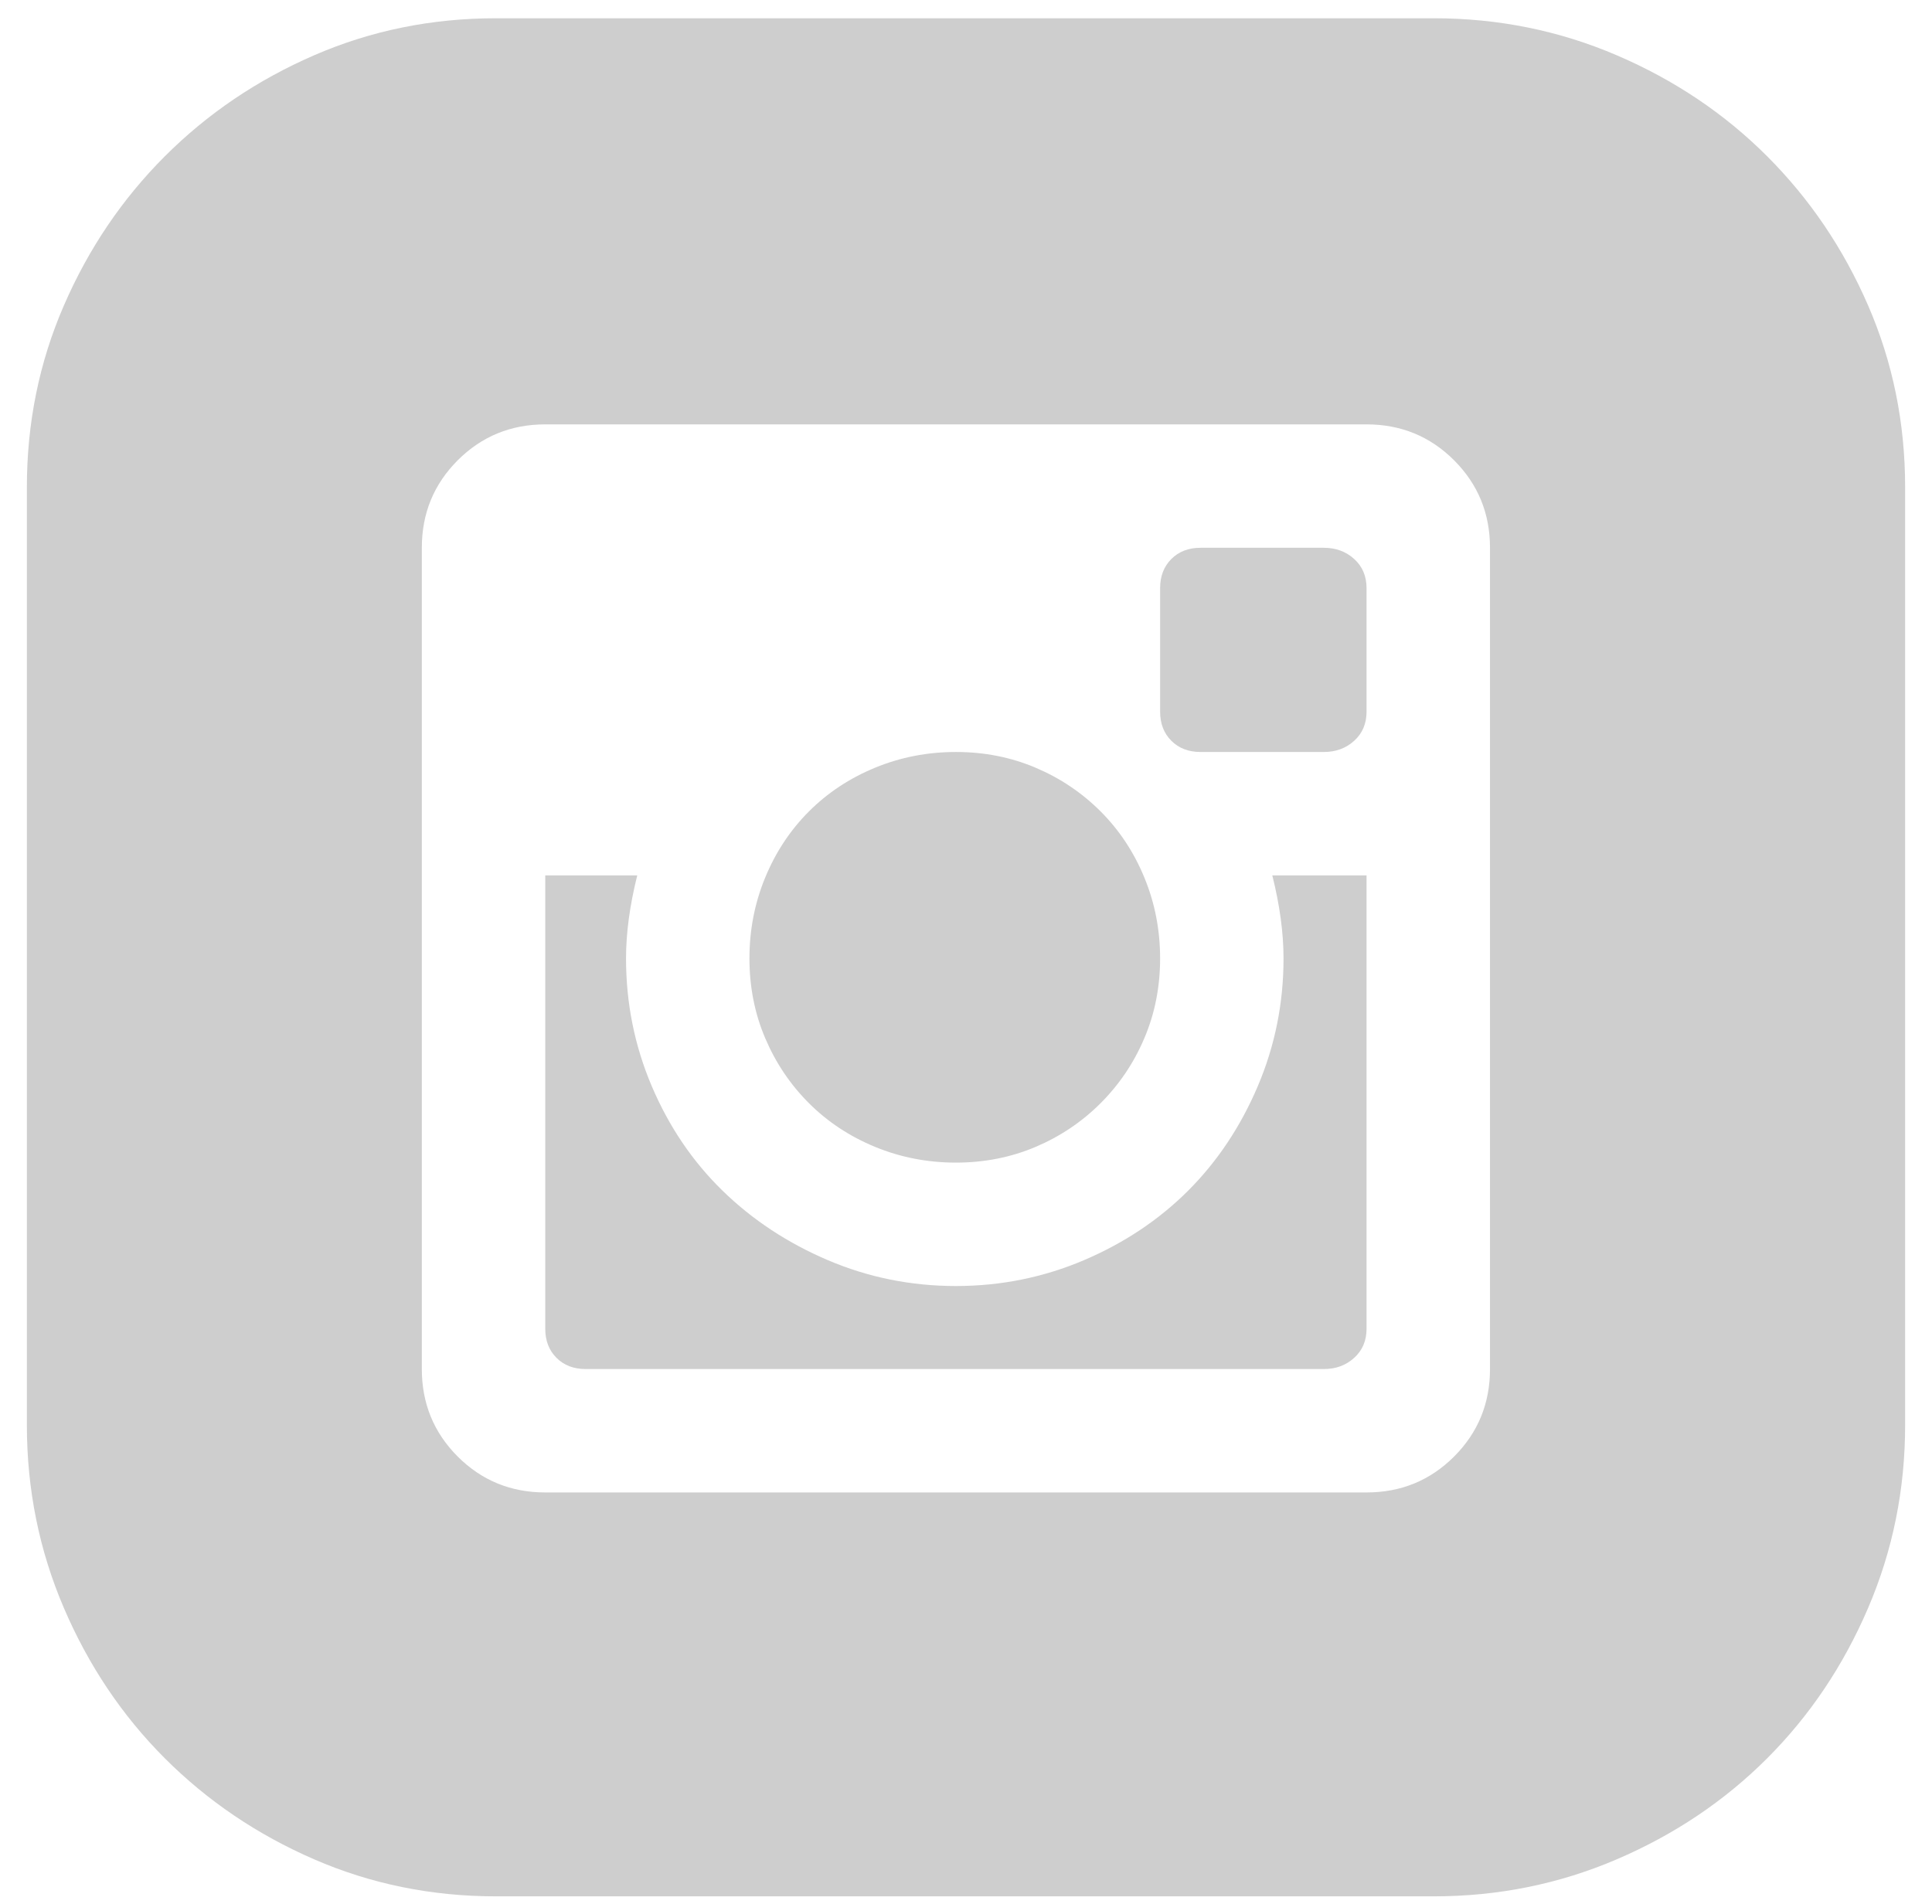
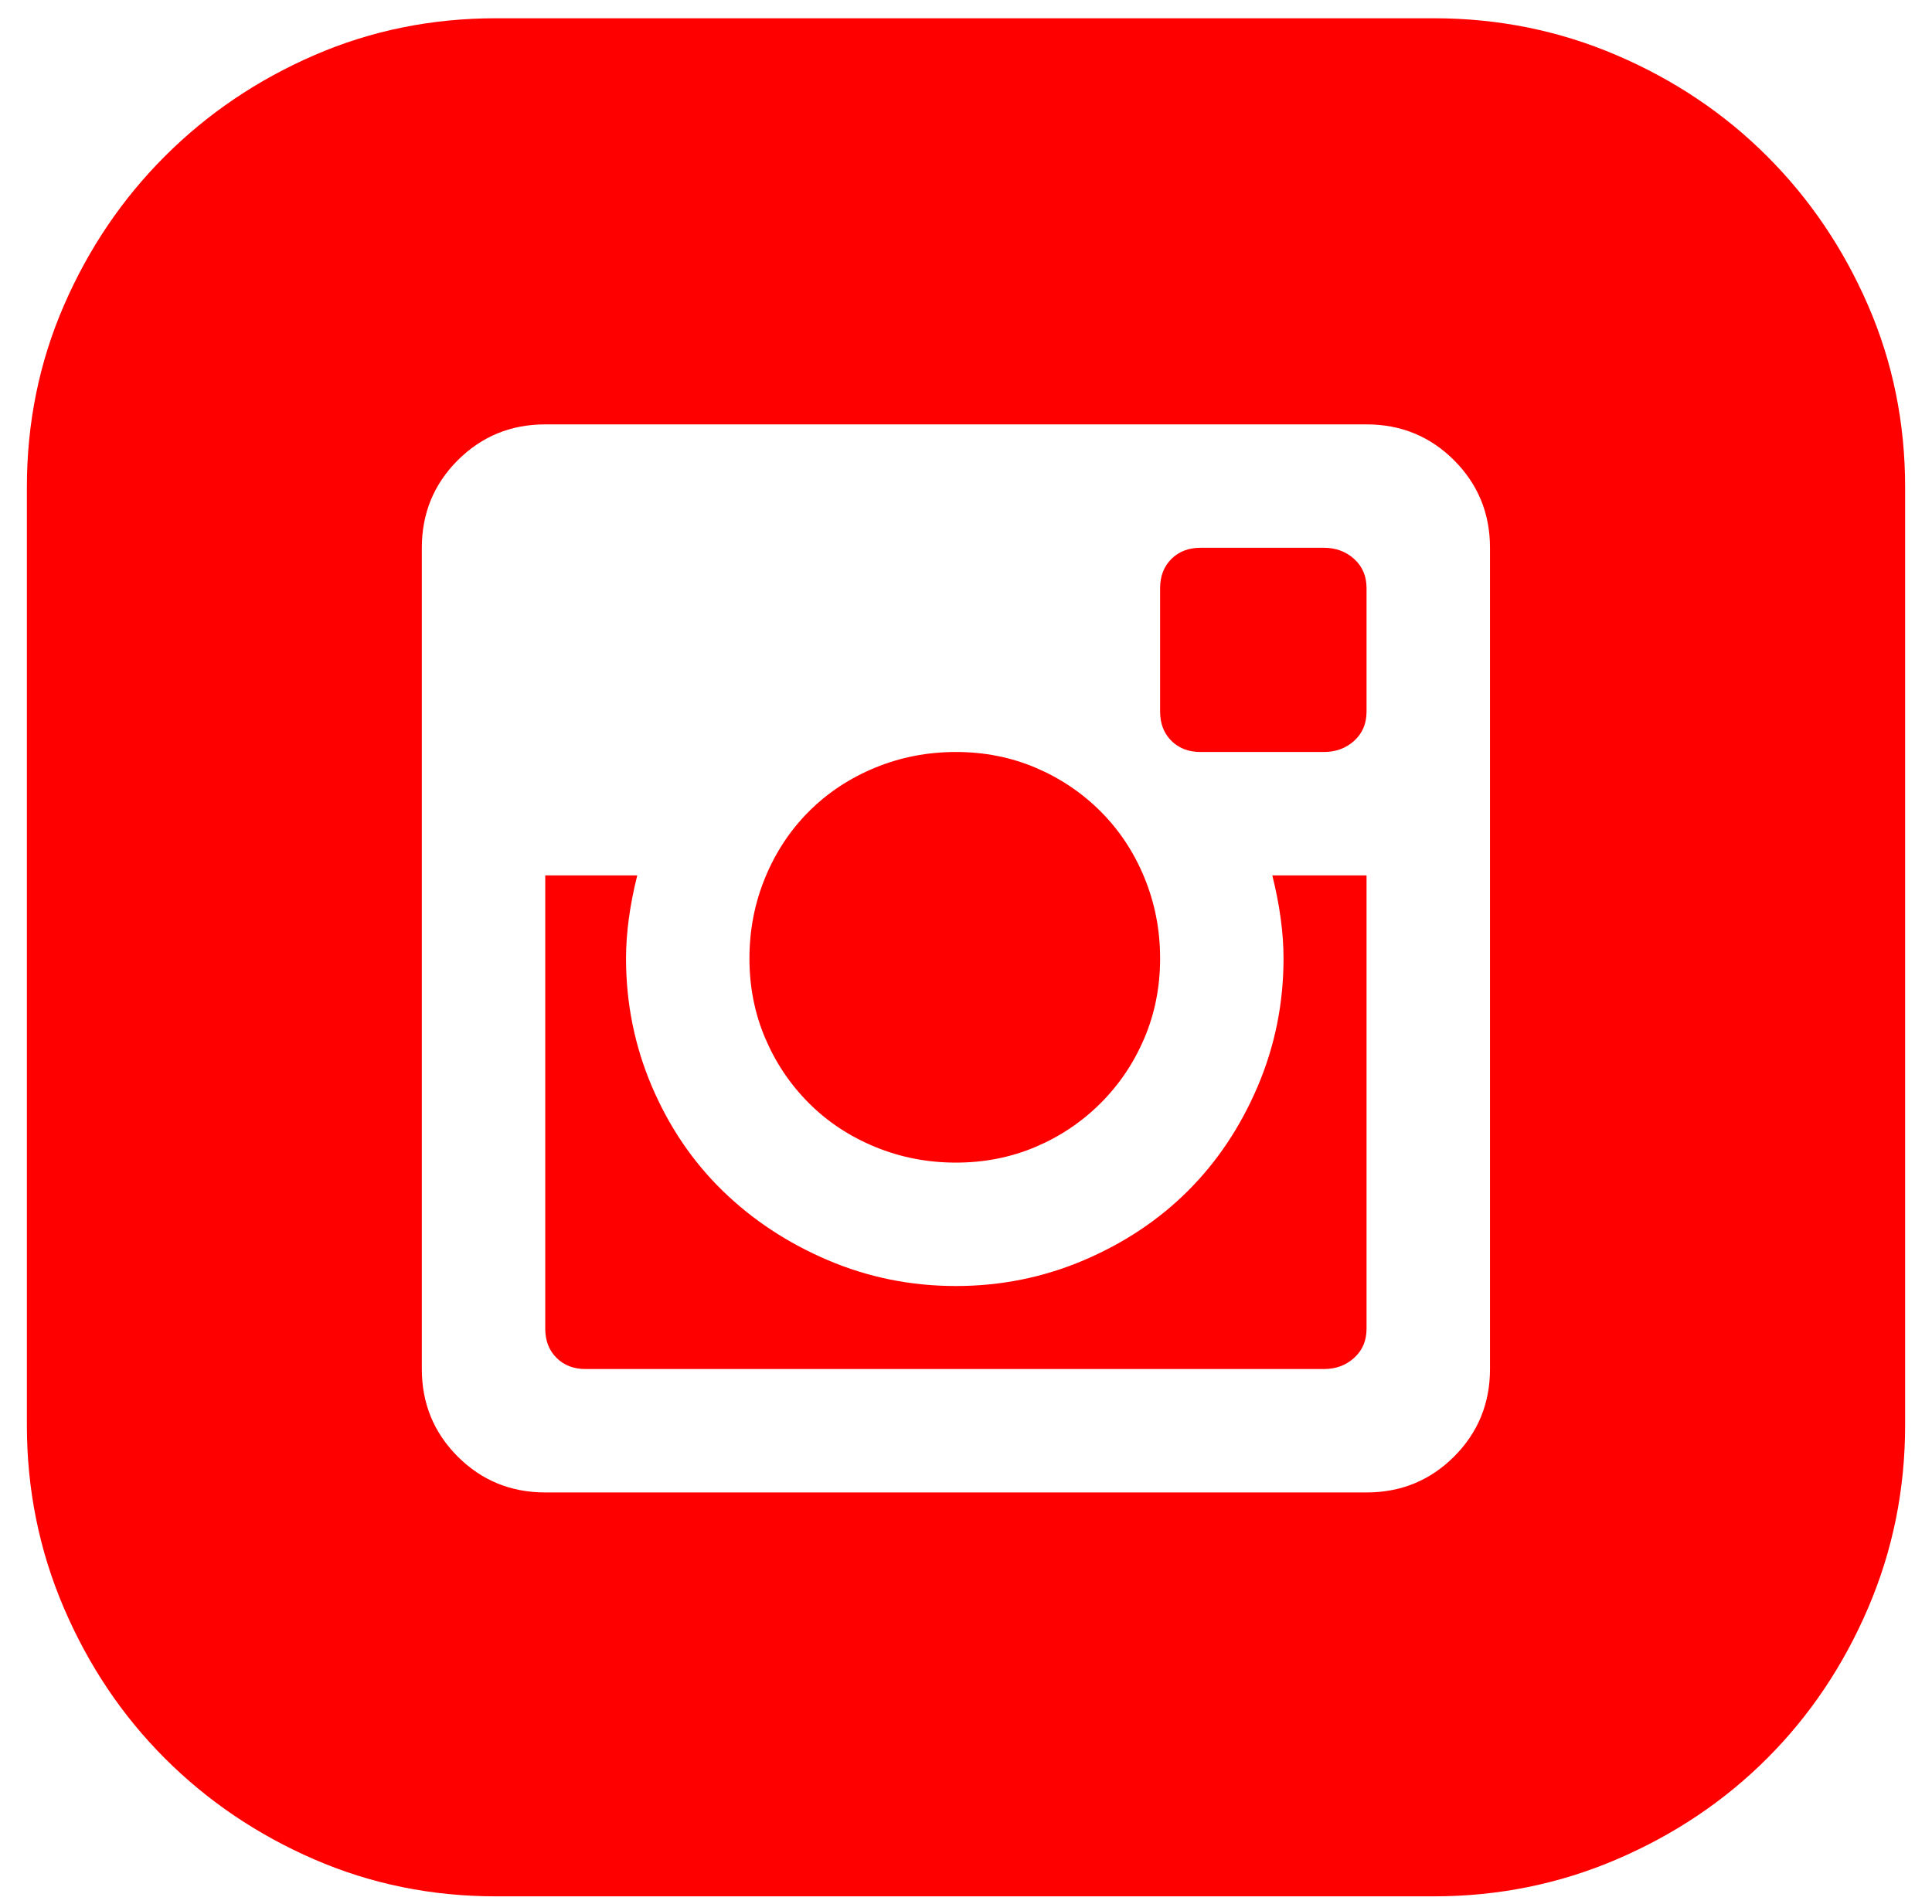
<svg xmlns="http://www.w3.org/2000/svg" width="68" height="67" viewBox="0 0 68 67" fill="none">
-   <path d="M45.176 33.736C45.176 32.841 45.044 31.867 44.781 30.814H48.098V46.769C48.098 47.19 47.954 47.532 47.664 47.795C47.374 48.059 47.019 48.19 46.598 48.19H20.612C20.191 48.19 19.849 48.059 19.586 47.795C19.322 47.532 19.191 47.19 19.191 46.769V30.814H22.429C22.166 31.867 22.034 32.841 22.034 33.736C22.034 35.316 22.337 36.817 22.942 38.238C23.548 39.66 24.377 40.884 25.43 41.911C26.483 42.938 27.721 43.754 29.143 44.36C30.564 44.965 32.065 45.268 33.645 45.268C35.224 45.268 36.725 44.965 38.147 44.36C39.568 43.754 40.792 42.938 41.819 41.911C42.846 40.884 43.662 39.66 44.268 38.238C44.873 36.817 45.176 35.316 45.176 33.736ZM33.645 40.924C32.644 40.924 31.696 40.739 30.801 40.371C29.906 40.002 29.129 39.489 28.471 38.831C27.813 38.173 27.3 37.409 26.931 36.54C26.562 35.672 26.378 34.737 26.378 33.736C26.378 32.736 26.562 31.788 26.931 30.893C27.3 29.998 27.813 29.221 28.471 28.563C29.129 27.905 29.906 27.391 30.801 27.023C31.696 26.654 32.644 26.47 33.645 26.47C34.645 26.47 35.58 26.654 36.449 27.023C37.317 27.391 38.081 27.905 38.739 28.563C39.397 29.221 39.911 29.998 40.279 30.893C40.648 31.788 40.832 32.736 40.832 33.736C40.832 34.737 40.648 35.672 40.279 36.54C39.911 37.409 39.397 38.173 38.739 38.831C38.081 39.489 37.317 40.002 36.449 40.371C35.58 40.739 34.645 40.924 33.645 40.924ZM46.598 19.282C47.019 19.282 47.374 19.414 47.664 19.677C47.954 19.941 48.098 20.283 48.098 20.704V25.048C48.098 25.47 47.954 25.812 47.664 26.075C47.374 26.338 47.019 26.47 46.598 26.47H42.254C41.833 26.47 41.49 26.338 41.227 26.075C40.964 25.812 40.832 25.47 40.832 25.048V20.704C40.832 20.283 40.964 19.941 41.227 19.677C41.49 19.414 41.833 19.282 42.254 19.282H46.598ZM50.468 0.643C52.732 0.643 54.878 1.077 56.905 1.946C58.932 2.815 60.696 3.999 62.197 5.5C63.698 7.001 64.882 8.751 65.751 10.752C66.62 12.753 67.054 14.886 67.054 17.15V50.165C67.054 52.429 66.62 54.575 65.751 56.602C64.882 58.629 63.698 60.393 62.197 61.894C60.696 63.395 58.932 64.579 56.905 65.448C54.878 66.317 52.732 66.751 50.468 66.751H17.453C15.189 66.751 13.056 66.317 11.056 65.448C9.055 64.579 7.304 63.395 5.803 61.894C4.302 60.393 3.118 58.629 2.249 56.602C1.38 54.575 0.946 52.429 0.946 50.165V17.15C0.946 14.886 1.38 12.753 2.249 10.752C3.118 8.751 4.302 7.001 5.803 5.5C7.304 3.999 9.055 2.815 11.056 1.946C13.056 1.077 15.189 0.643 17.453 0.643H50.468ZM52.443 19.282C52.443 18.072 52.021 17.045 51.179 16.202C50.336 15.36 49.309 14.938 48.098 14.938H19.191C17.98 14.938 16.953 15.36 16.11 16.202C15.268 17.045 14.847 18.072 14.847 19.282V48.19C14.847 49.401 15.268 50.428 16.11 51.271C16.953 52.113 17.98 52.534 19.191 52.534H48.098C49.309 52.534 50.336 52.113 51.179 51.271C52.021 50.428 52.443 49.401 52.443 48.19V19.282Z" fill="#CECECE" />
+   <path d="M45.176 33.736C45.176 32.841 45.044 31.867 44.781 30.814H48.098V46.769C48.098 47.19 47.954 47.532 47.664 47.795C47.374 48.059 47.019 48.19 46.598 48.19H20.612C20.191 48.19 19.849 48.059 19.586 47.795C19.322 47.532 19.191 47.19 19.191 46.769V30.814H22.429C22.166 31.867 22.034 32.841 22.034 33.736C22.034 35.316 22.337 36.817 22.942 38.238C23.548 39.66 24.377 40.884 25.43 41.911C26.483 42.938 27.721 43.754 29.143 44.36C30.564 44.965 32.065 45.268 33.645 45.268C35.224 45.268 36.725 44.965 38.147 44.36C39.568 43.754 40.792 42.938 41.819 41.911C42.846 40.884 43.662 39.66 44.268 38.238C44.873 36.817 45.176 35.316 45.176 33.736ZM33.645 40.924C32.644 40.924 31.696 40.739 30.801 40.371C29.906 40.002 29.129 39.489 28.471 38.831C27.813 38.173 27.3 37.409 26.931 36.54C26.562 35.672 26.378 34.737 26.378 33.736C26.378 32.736 26.562 31.788 26.931 30.893C27.3 29.998 27.813 29.221 28.471 28.563C29.129 27.905 29.906 27.391 30.801 27.023C31.696 26.654 32.644 26.47 33.645 26.47C34.645 26.47 35.58 26.654 36.449 27.023C37.317 27.391 38.081 27.905 38.739 28.563C39.397 29.221 39.911 29.998 40.279 30.893C40.648 31.788 40.832 32.736 40.832 33.736C40.832 34.737 40.648 35.672 40.279 36.54C39.911 37.409 39.397 38.173 38.739 38.831C38.081 39.489 37.317 40.002 36.449 40.371C35.58 40.739 34.645 40.924 33.645 40.924ZM46.598 19.282C47.019 19.282 47.374 19.414 47.664 19.677C47.954 19.941 48.098 20.283 48.098 20.704V25.048C48.098 25.47 47.954 25.812 47.664 26.075C47.374 26.338 47.019 26.47 46.598 26.47H42.254C41.833 26.47 41.49 26.338 41.227 26.075C40.964 25.812 40.832 25.47 40.832 25.048V20.704C40.832 20.283 40.964 19.941 41.227 19.677C41.49 19.414 41.833 19.282 42.254 19.282H46.598ZM50.468 0.643C52.732 0.643 54.878 1.077 56.905 1.946C58.932 2.815 60.696 3.999 62.197 5.5C63.698 7.001 64.882 8.751 65.751 10.752C66.62 12.753 67.054 14.886 67.054 17.15V50.165C67.054 52.429 66.62 54.575 65.751 56.602C64.882 58.629 63.698 60.393 62.197 61.894C60.696 63.395 58.932 64.579 56.905 65.448C54.878 66.317 52.732 66.751 50.468 66.751H17.453C15.189 66.751 13.056 66.317 11.056 65.448C9.055 64.579 7.304 63.395 5.803 61.894C4.302 60.393 3.118 58.629 2.249 56.602C1.38 54.575 0.946 52.429 0.946 50.165V17.15C0.946 14.886 1.38 12.753 2.249 10.752C3.118 8.751 4.302 7.001 5.803 5.5C7.304 3.999 9.055 2.815 11.056 1.946C13.056 1.077 15.189 0.643 17.453 0.643H50.468ZM52.443 19.282C52.443 18.072 52.021 17.045 51.179 16.202C50.336 15.36 49.309 14.938 48.098 14.938H19.191C17.98 14.938 16.953 15.36 16.11 16.202C15.268 17.045 14.847 18.072 14.847 19.282V48.19C14.847 49.401 15.268 50.428 16.11 51.271C16.953 52.113 17.98 52.534 19.191 52.534H48.098C49.309 52.534 50.336 52.113 51.179 51.271C52.021 50.428 52.443 49.401 52.443 48.19V19.282Z" fill="red" />
</svg>
